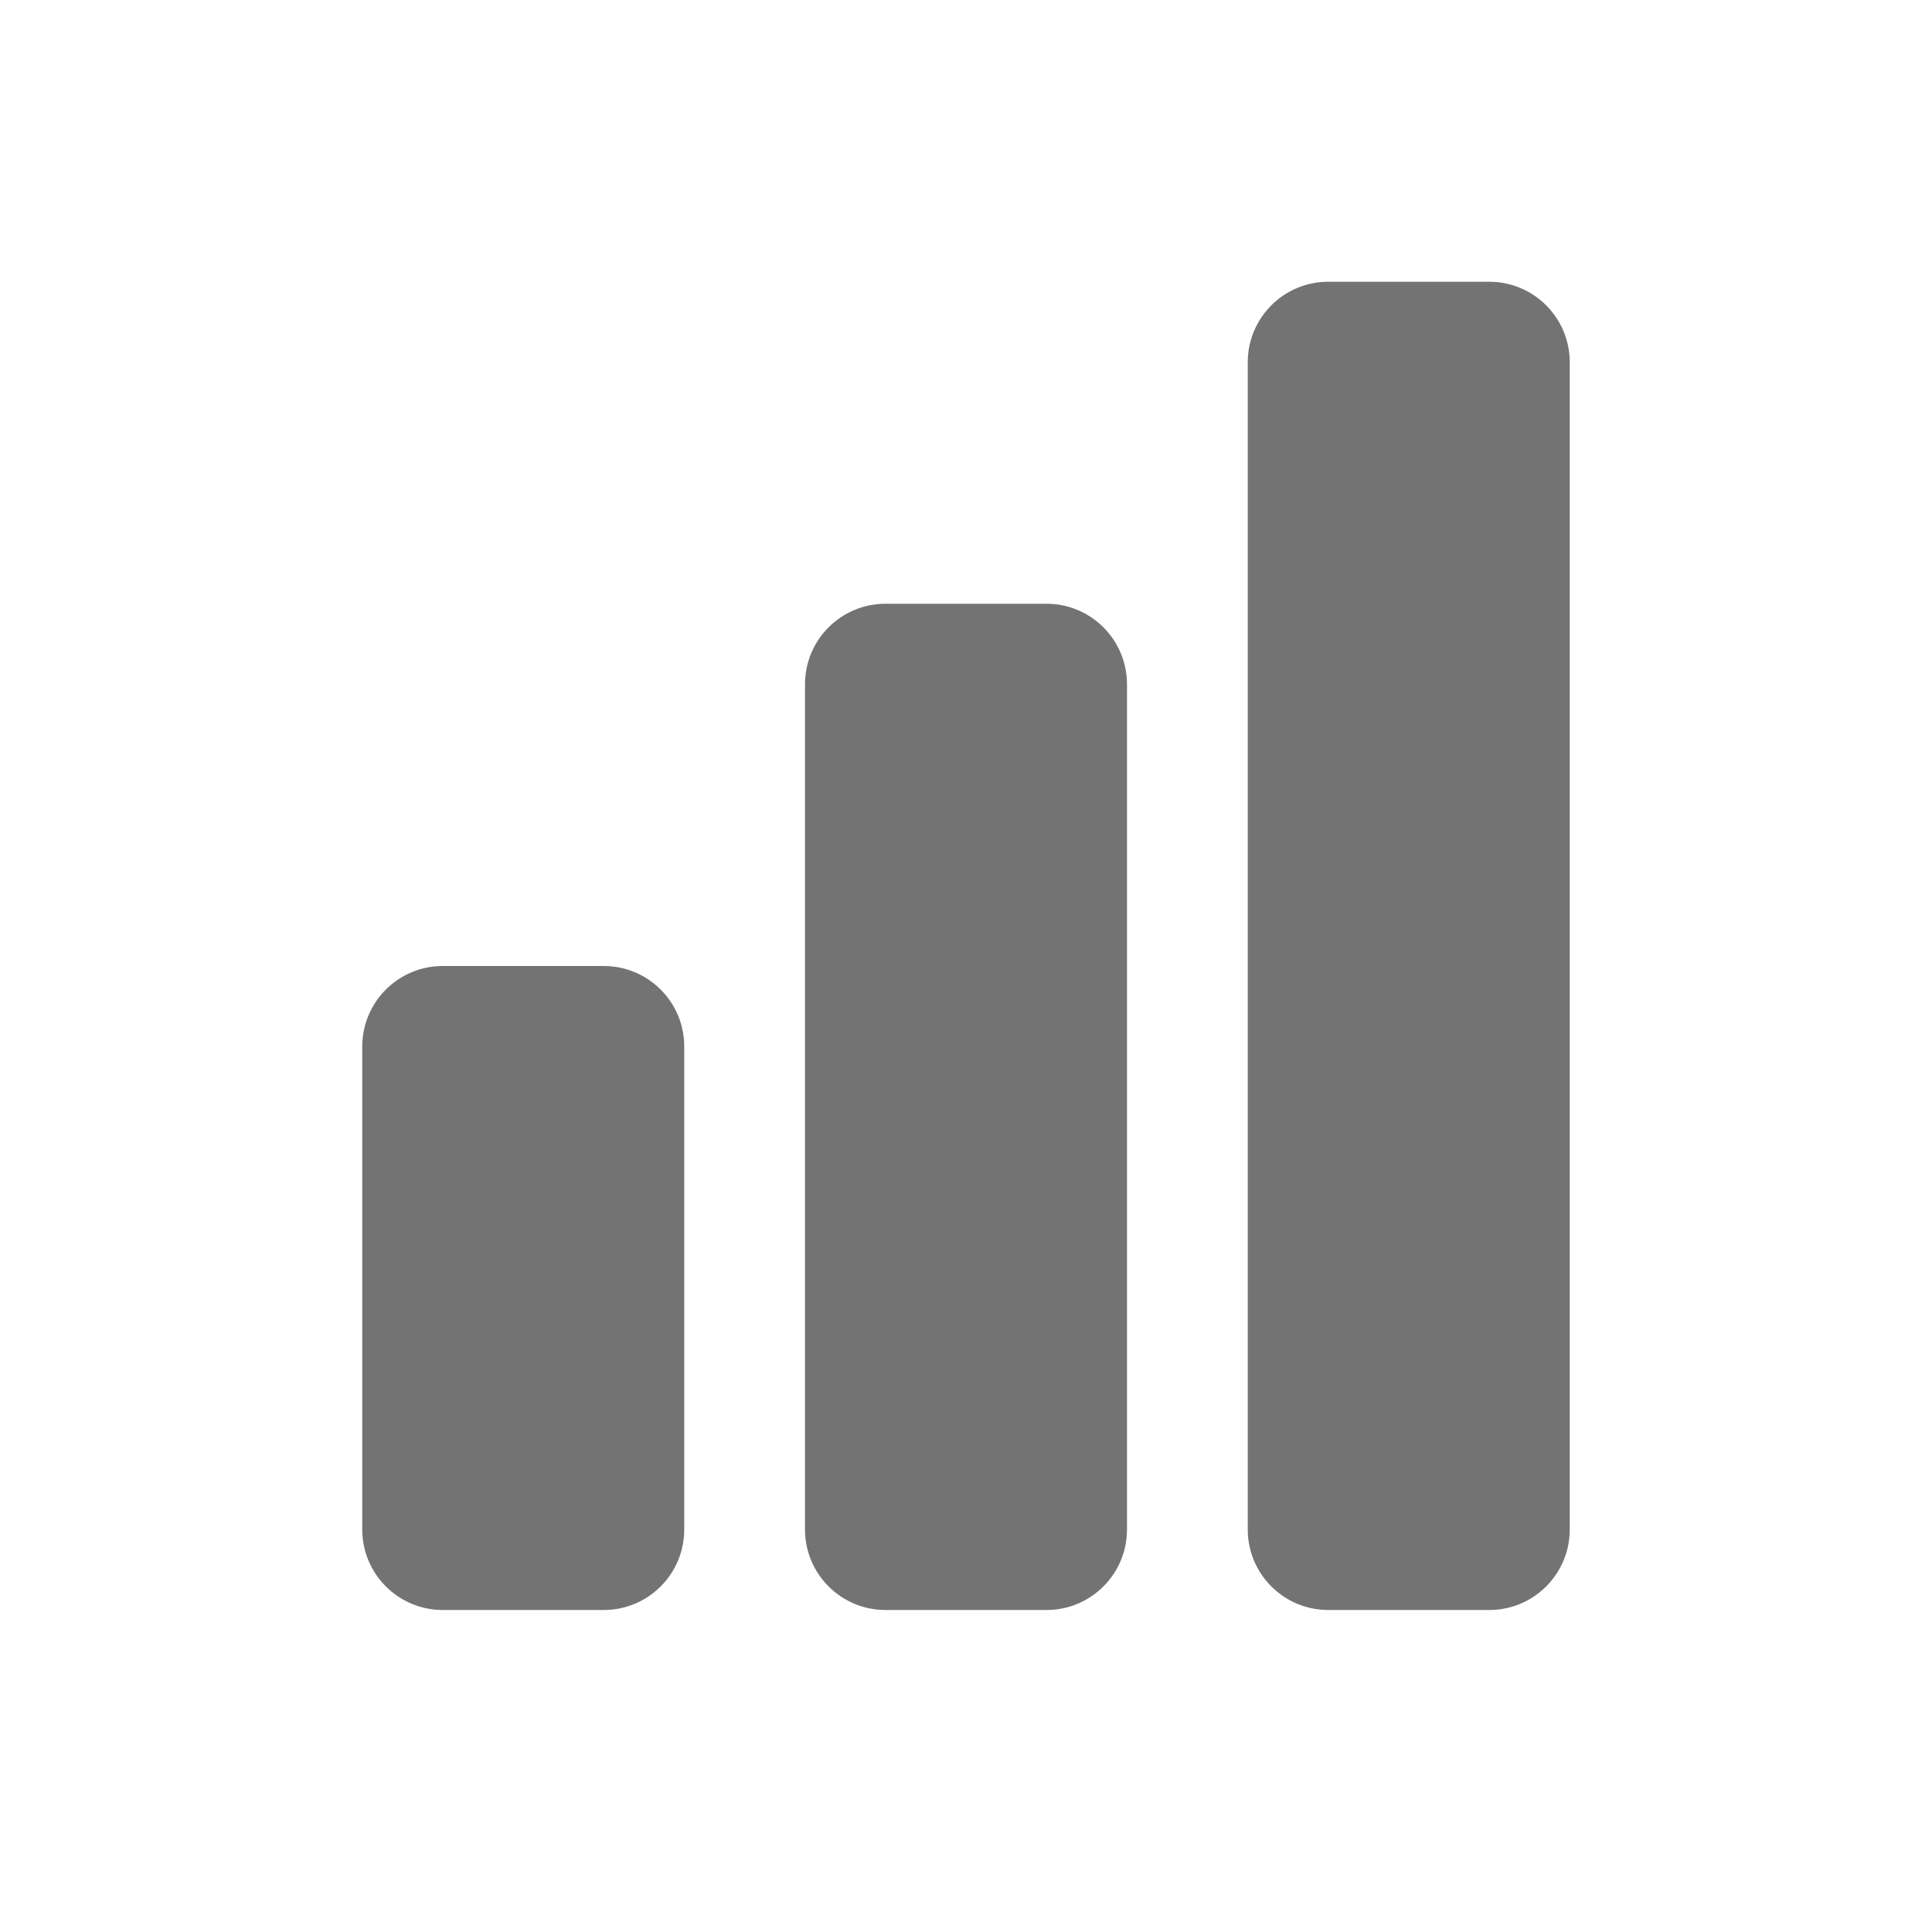
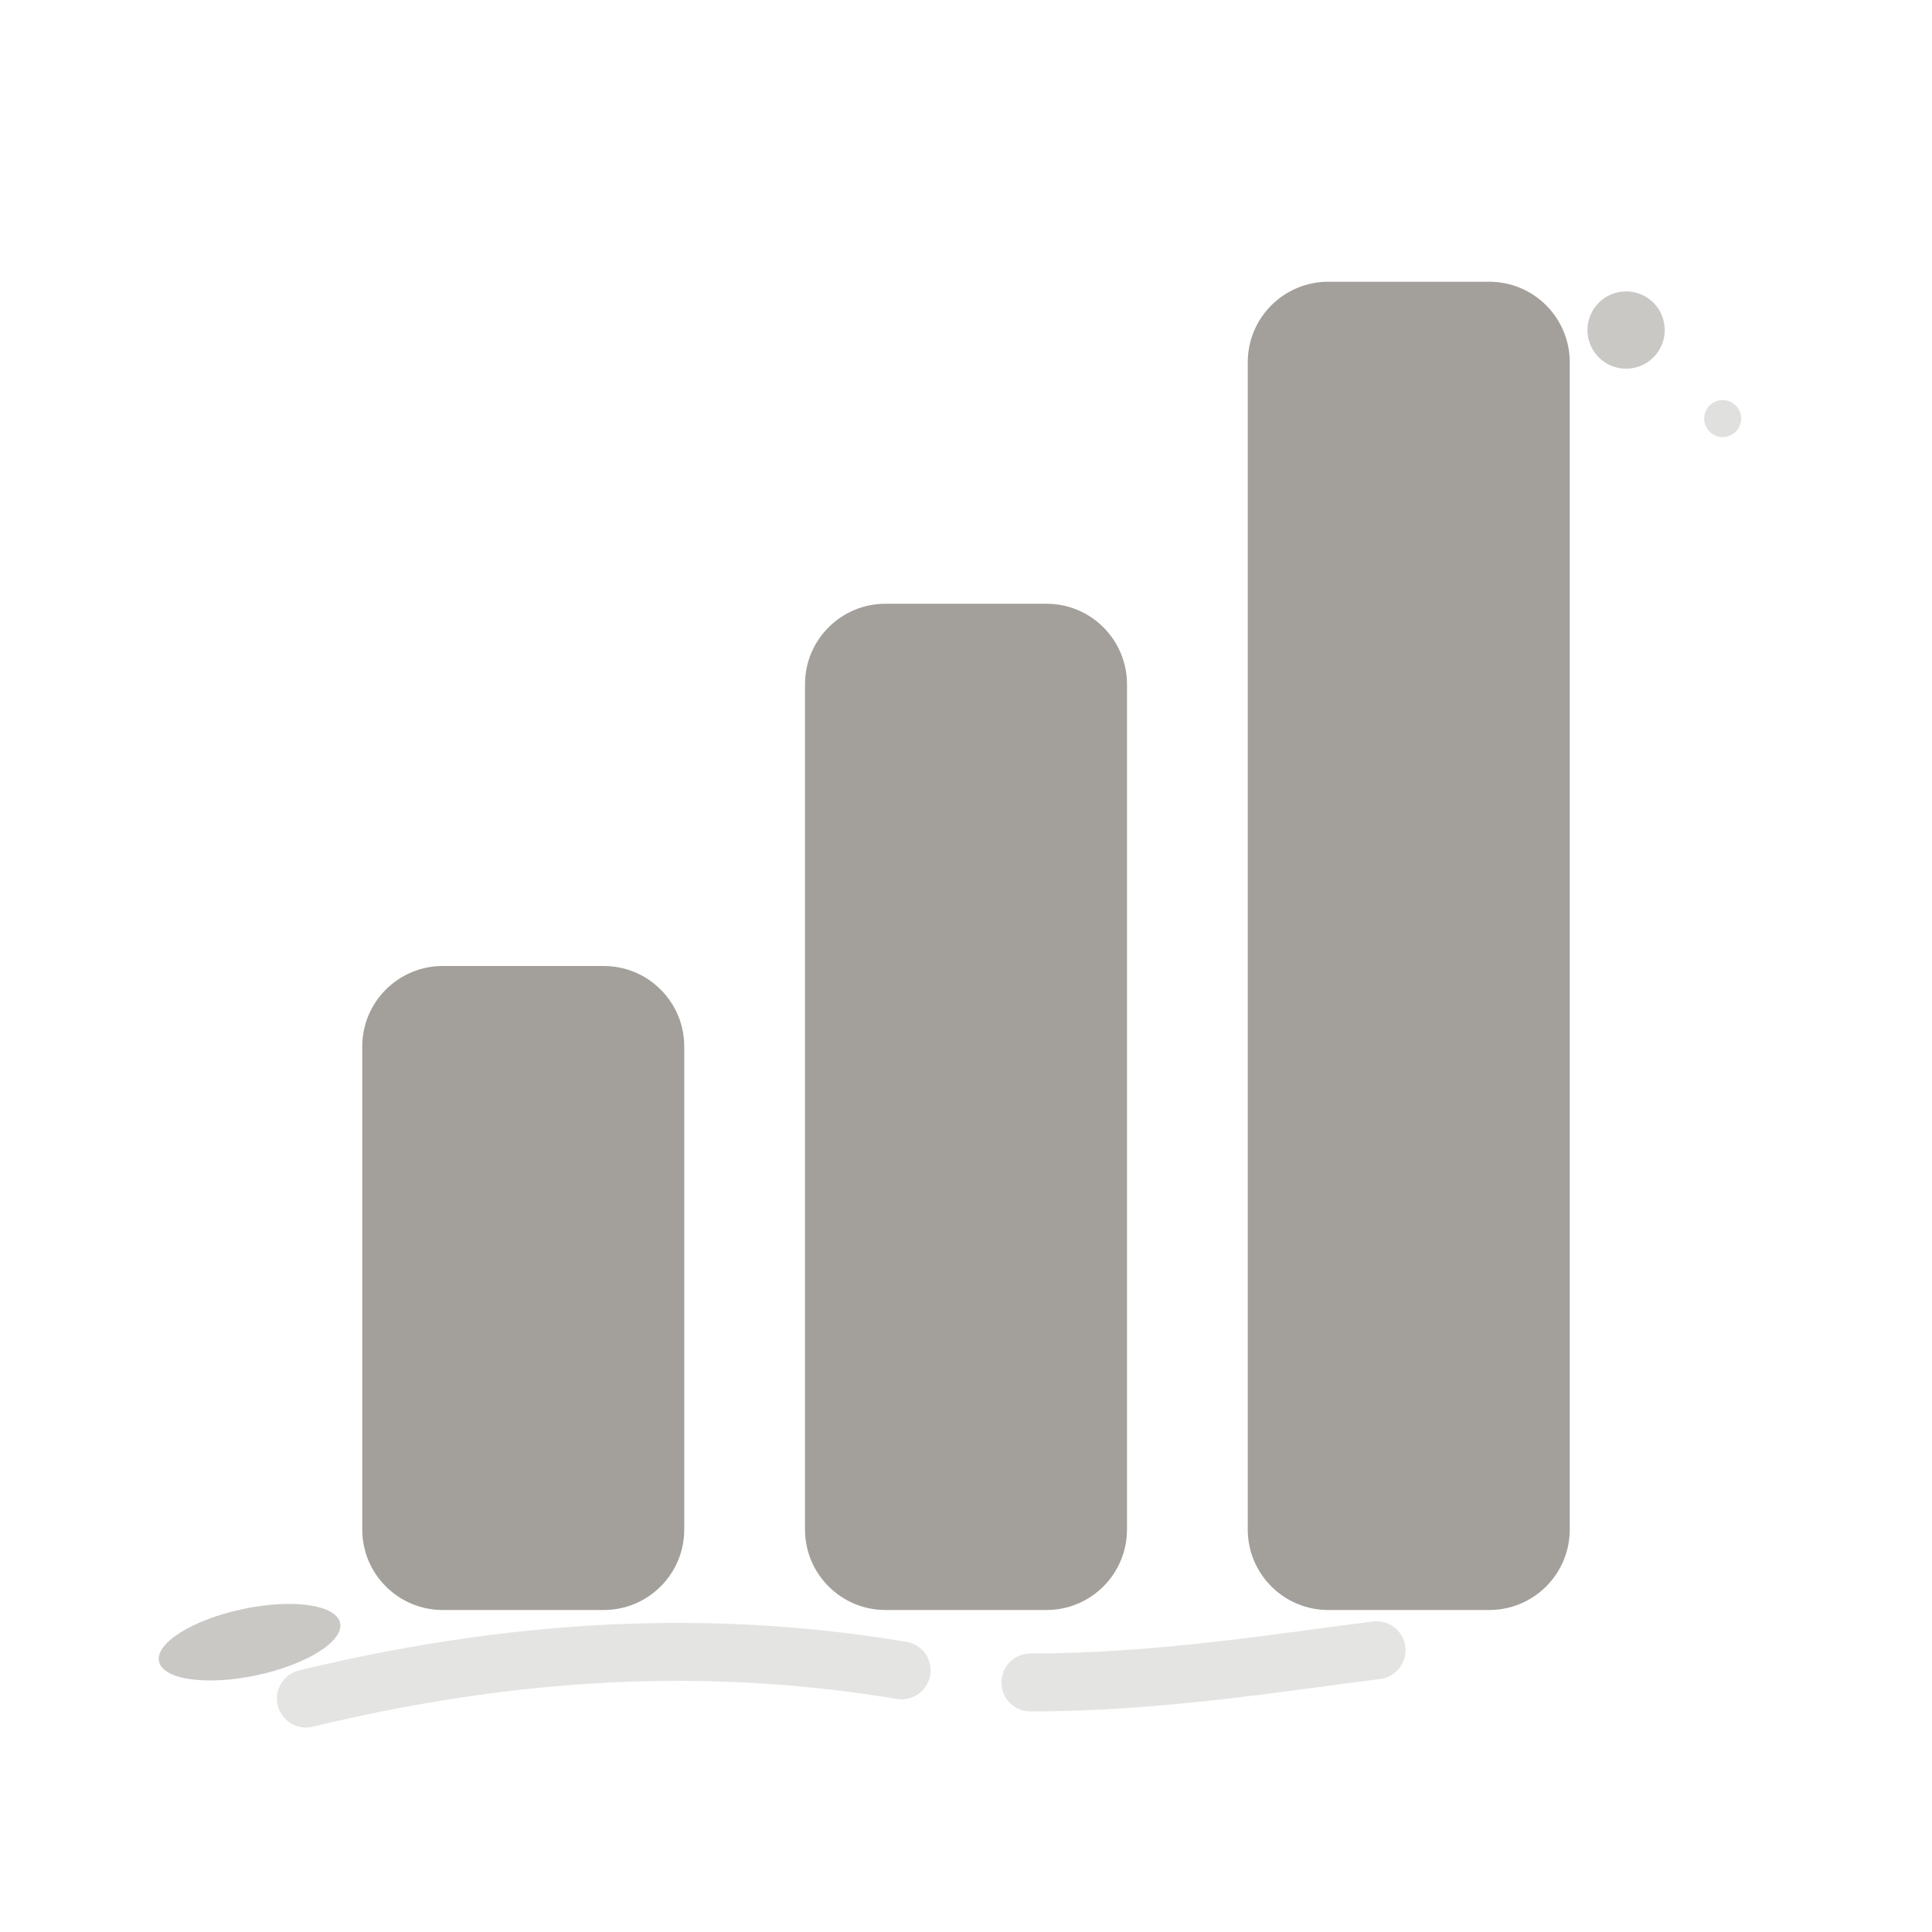
<svg xmlns="http://www.w3.org/2000/svg" width="24" height="24" viewBox="0 0 24 24">
-   <rect x="4.5" y="12" width="4" height="8" rx="1" fill="#000000" fill-opacity="0.55" />
-   <rect x="10" y="7.5" width="4" height="12.5" rx="1" fill="#000000" fill-opacity="0.55" />
-   <rect x="15.5" y="3.5" width="4" height="16.5" rx="1" fill="#000000" fill-opacity="0.55" />
+   <rect x="4.5" y="12" width="4" height="8" rx="1" fill="#57534A" fill-opacity="0.55" />
+   <rect x="10" y="7.5" width="4" height="12.5" rx="1" fill="#57534A" fill-opacity="0.55" />
+   <rect x="15.5" y="3.5" width="4" height="16.5" rx="1" fill="#57534A" fill-opacity="0.55" />
+   <g data-ink-texture="flywhite" fill="#57534A" fill-opacity="0.32">
+     <ellipse cx="3.1" cy="20.4" rx="1.15" ry="0.42" transform="rotate(-12 3.1 20.4)" />
+     <circle cx="20.2" cy="4.1" r="0.48" />
+     <circle cx="21.4" cy="5.2" r="0.23" fill-opacity="0.18" />
+   </g>
+   <path data-ink-texture="dry-brush" d="M3.8 21.1 C6.7 20.4 9.1 20.4 11.2 20.75 M12.8 20.9 C14.4 20.9 15.9 20.65 17.1 20.5" fill="none" stroke="#57534A" stroke-opacity="0.16" stroke-width="0.72" stroke-linecap="round" />
</svg>
